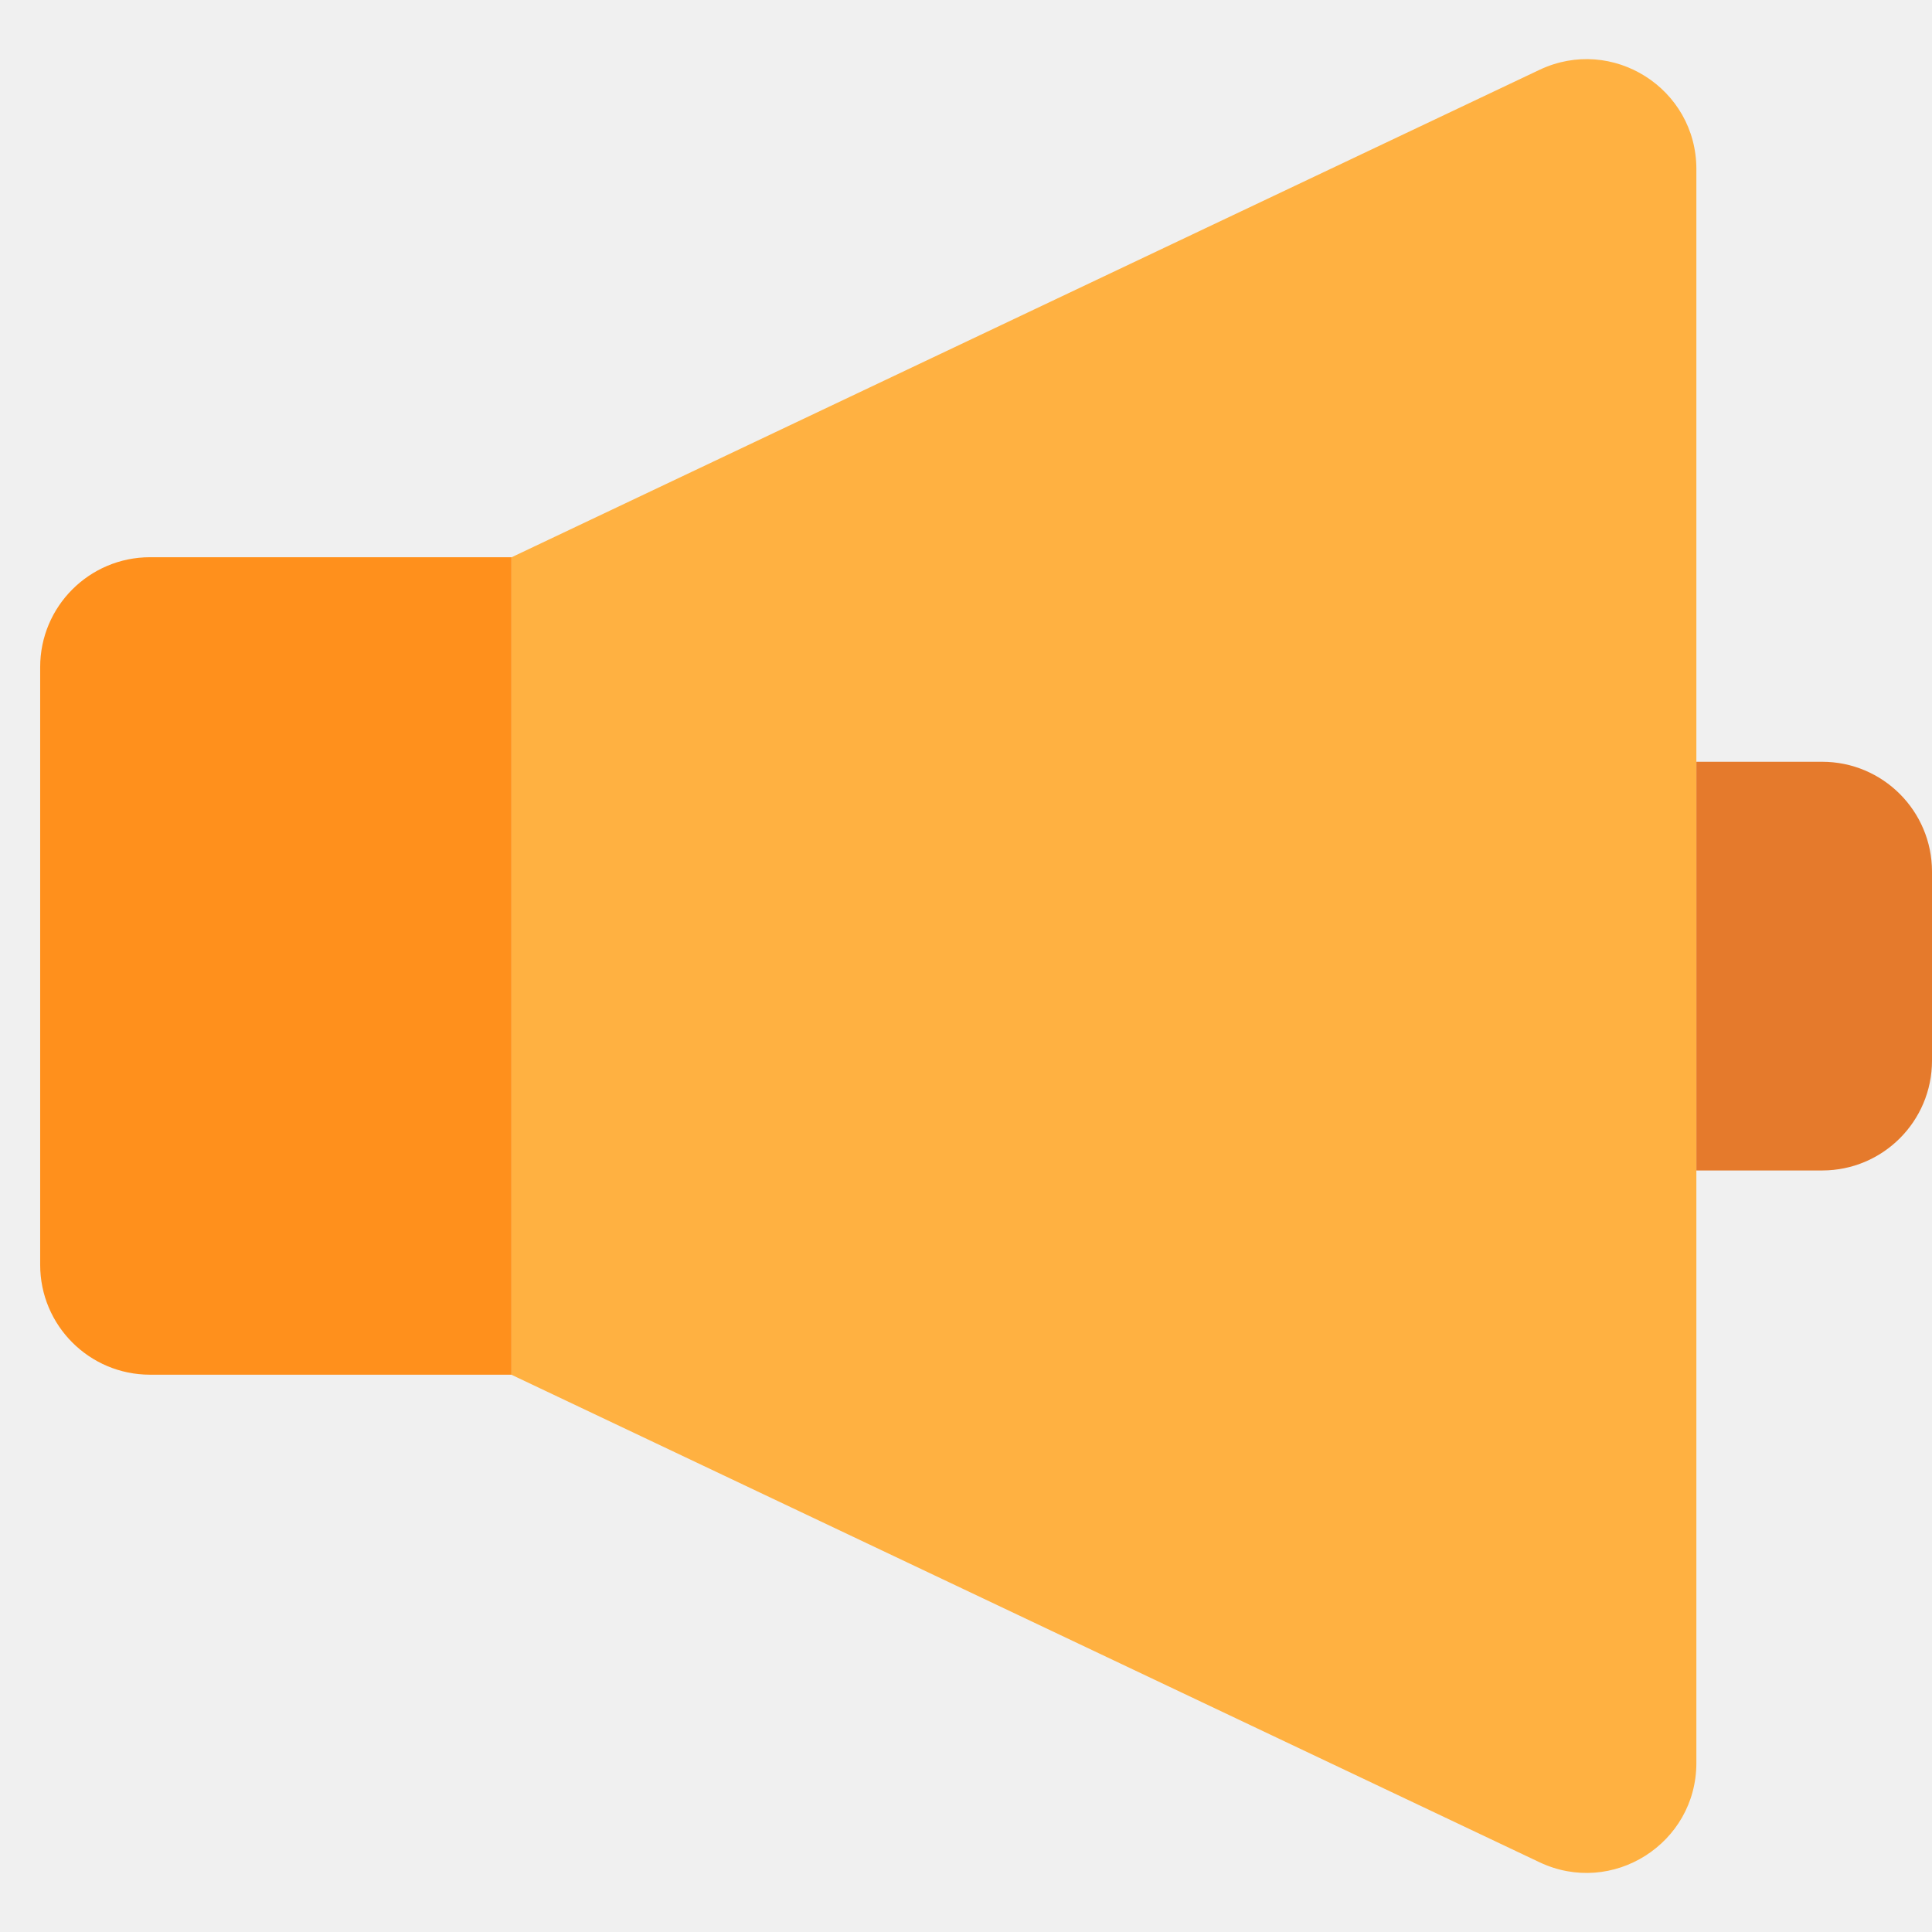
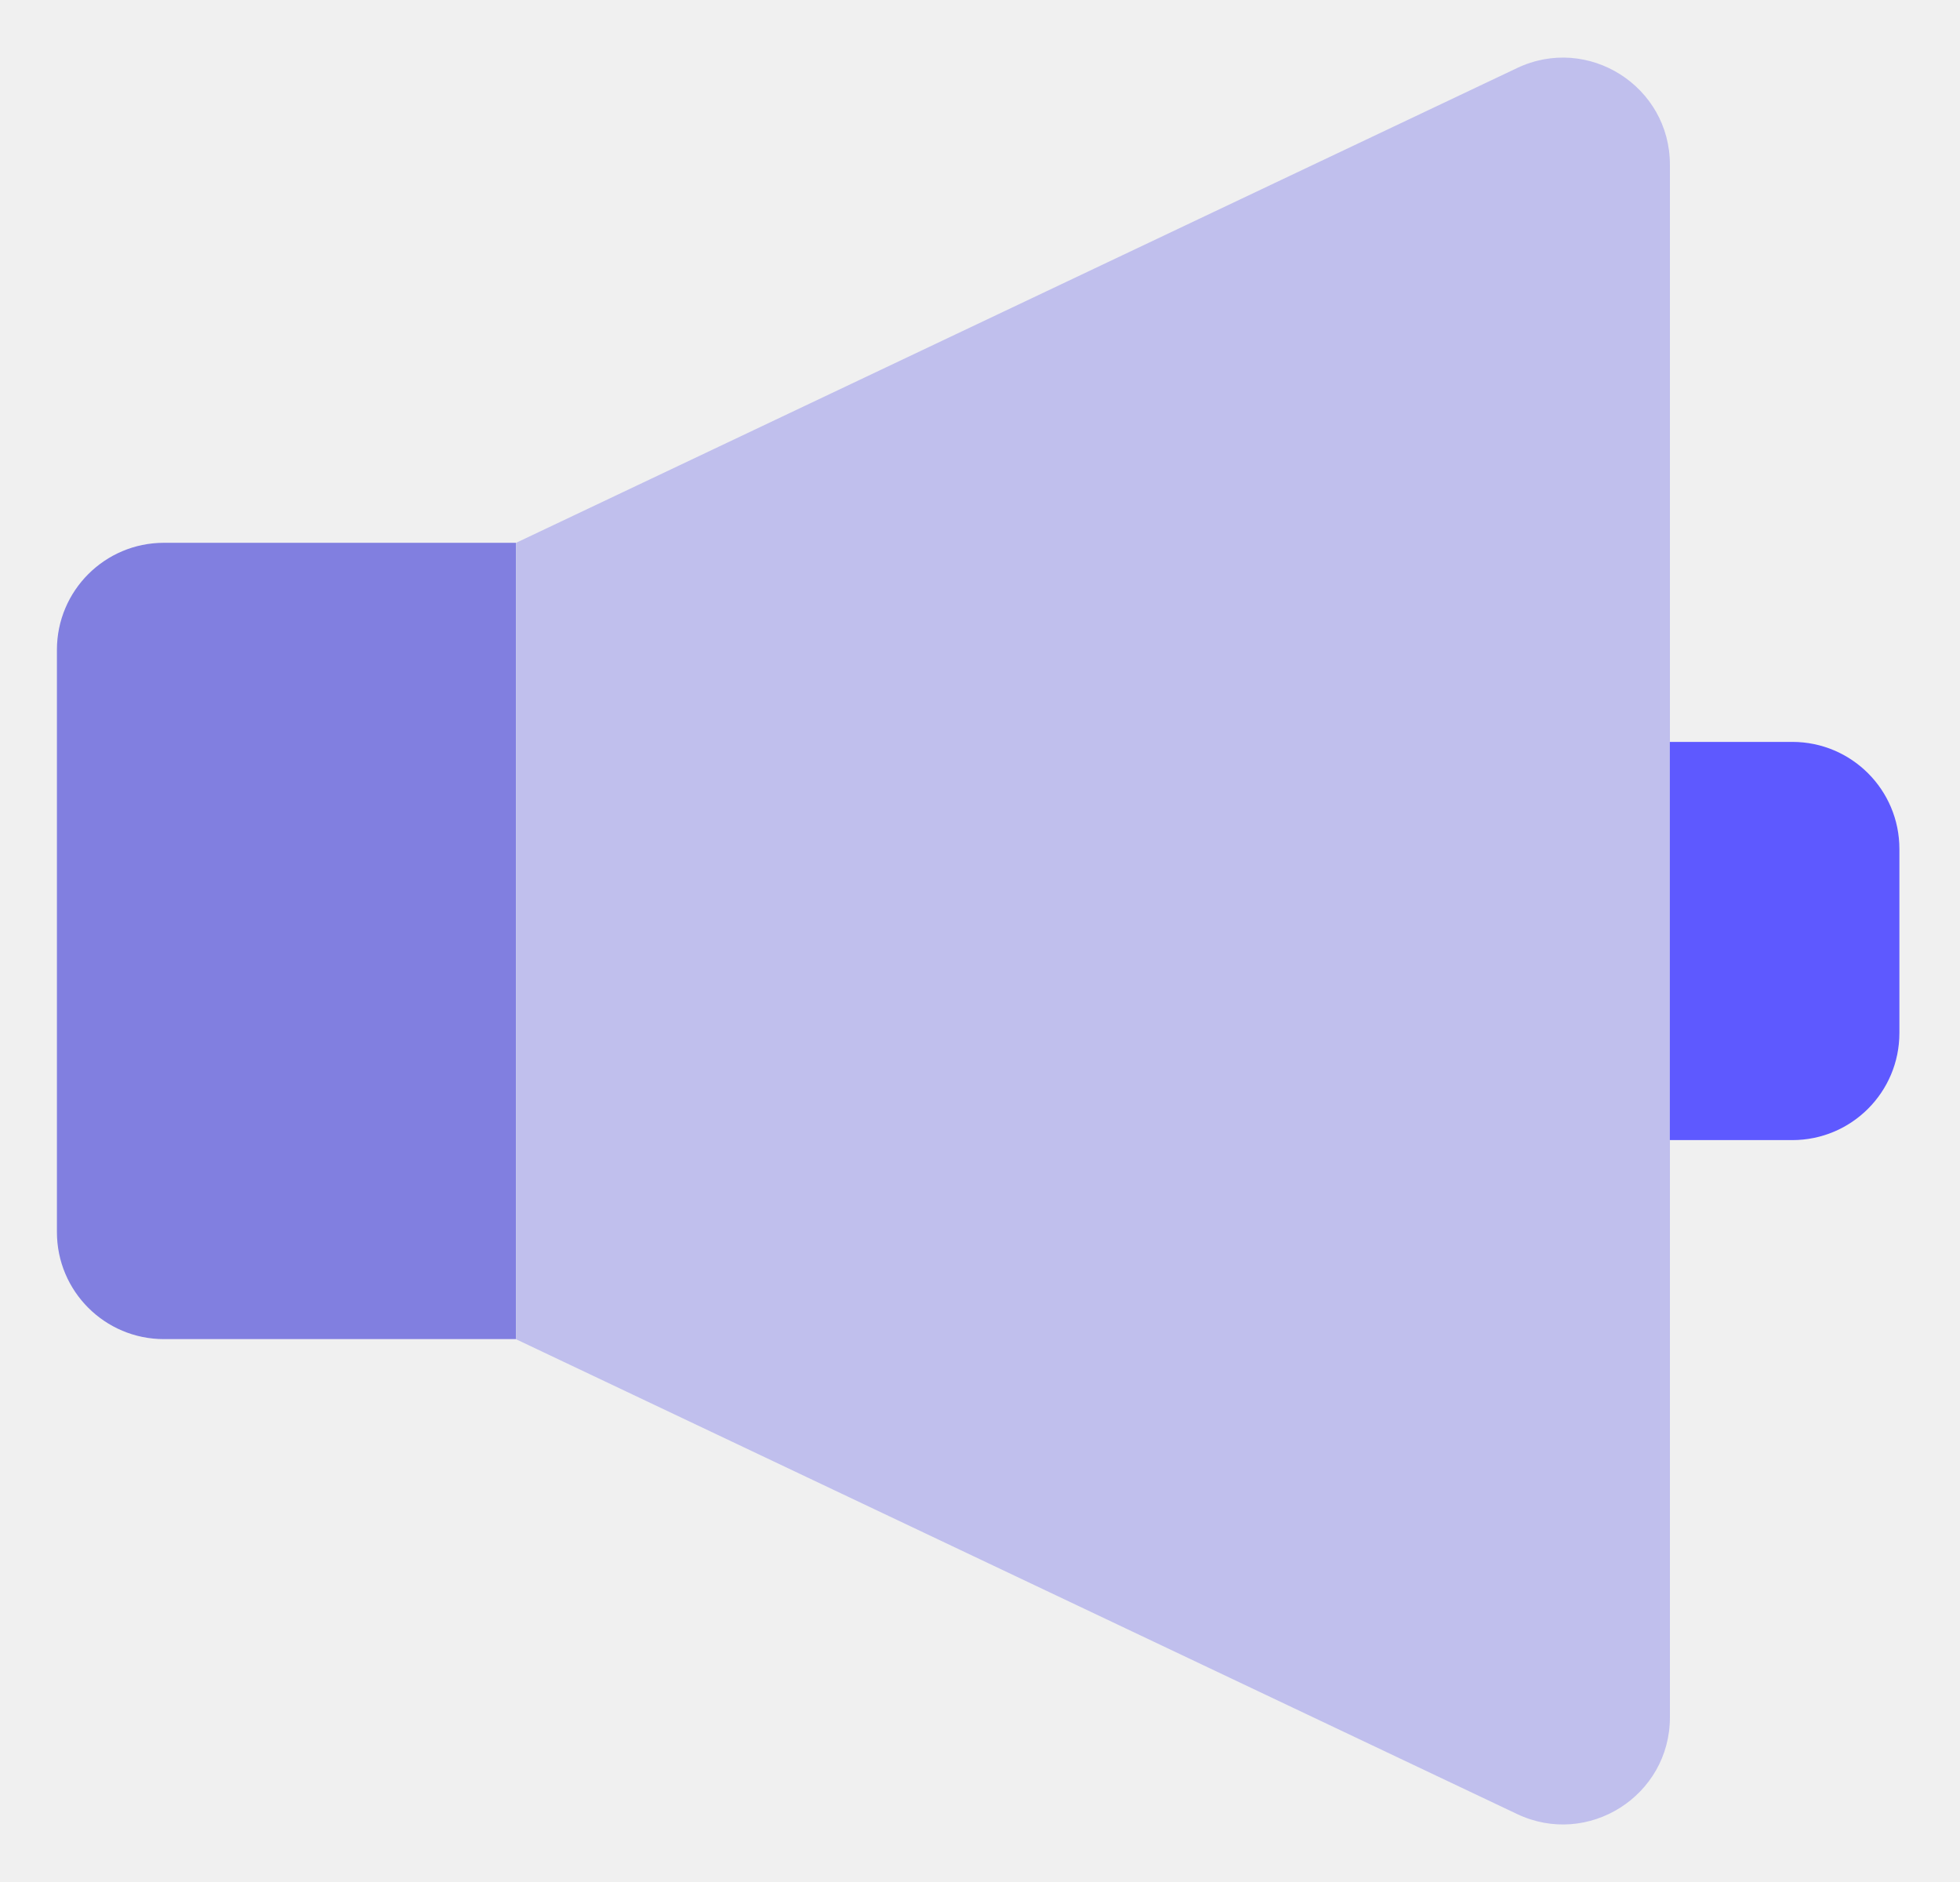
- <svg xmlns="http://www.w3.org/2000/svg" width="24" height="24" viewBox="0 0 24 24" fill="none">
-   <g clip-path="url(#clip0_4140_25102)">
-     <path d="M6.354 17.077H1.864C1.11 17.077 0.499 16.466 0.499 15.712V8.287C0.499 7.533 1.11 6.922 1.864 6.922H6.354V17.077Z" fill="#FF901C" />
-     <path d="M6.354 17.078V6.923L19.123 0.868C20.029 0.438 21.073 1.098 21.073 2.101V21.9C21.073 22.902 20.029 23.563 19.123 23.133L6.354 17.078Z" fill="#FFB141" />
-     <path d="M21.073 9.463H22.635C23.389 9.463 24 10.074 24 10.828V13.175C24 13.93 23.389 14.54 22.635 14.54H21.073" fill="#E57A2C" />
+ <svg xmlns="http://www.w3.org/2000/svg" width="25" height="24" viewBox="0 0 25 24" fill="none">
+   <g clip-path="url(#clip0_8034_169757)">
+     <path d="M6.58 17.077H2.091C1.337 17.077 0.726 16.466 0.726 15.712V8.287C0.726 7.533 1.337 6.922 2.091 6.922H6.58V17.077Z" fill="#817FE0" />
+     <path d="M6.581 17.078V6.923L19.35 0.868C20.255 0.438 21.3 1.098 21.3 2.101V21.9C21.3 22.902 20.255 23.563 19.35 23.133L6.581 17.078Z" fill="#C0BFED" />
+     <path d="M21.299 9.461H22.861C23.616 9.461 24.227 10.072 24.227 10.826V13.173C24.227 13.928 23.616 14.539 22.861 14.539H21.299" fill="#5E59FF" />
  </g>
  <defs>
-     <clipPath id="clip0_4140_25102">
-       <rect width="24" height="24" fill="white" />
+     <clipPath id="clip0_8034_169757">
+       <rect width="24" height="24" fill="white" transform="translate(0.226562)" />
    </clipPath>
  </defs>
</svg>
